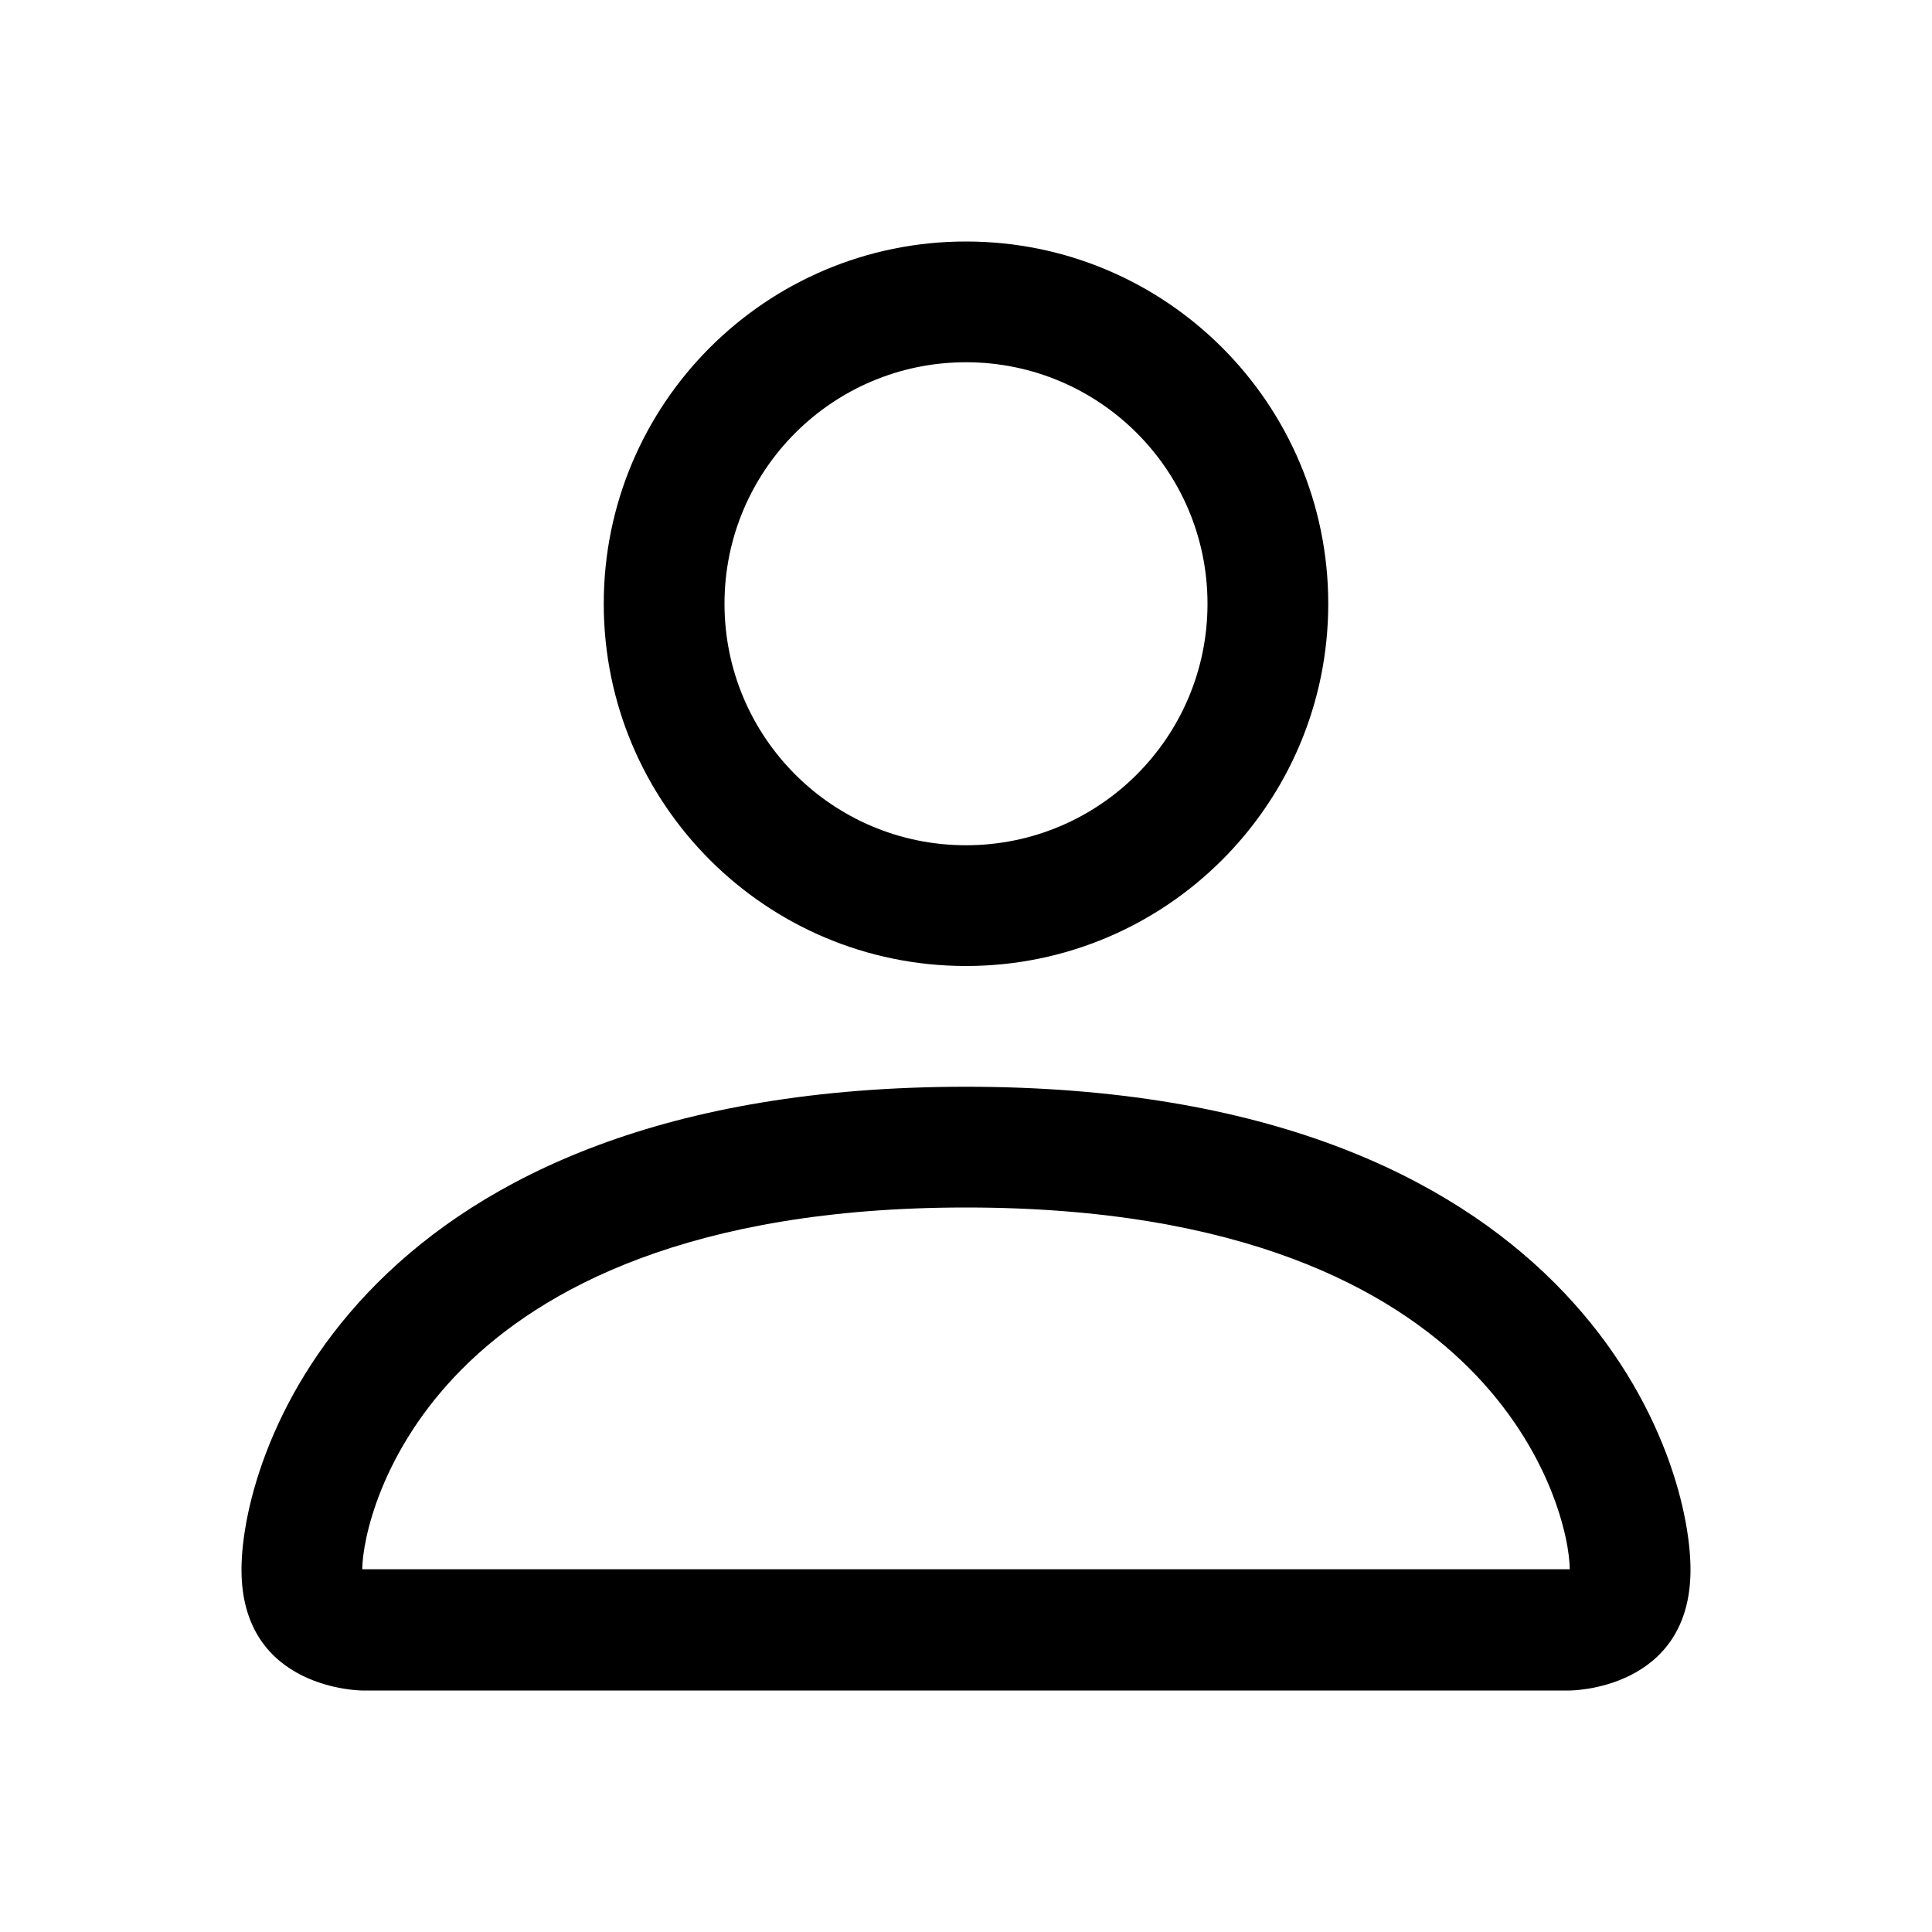
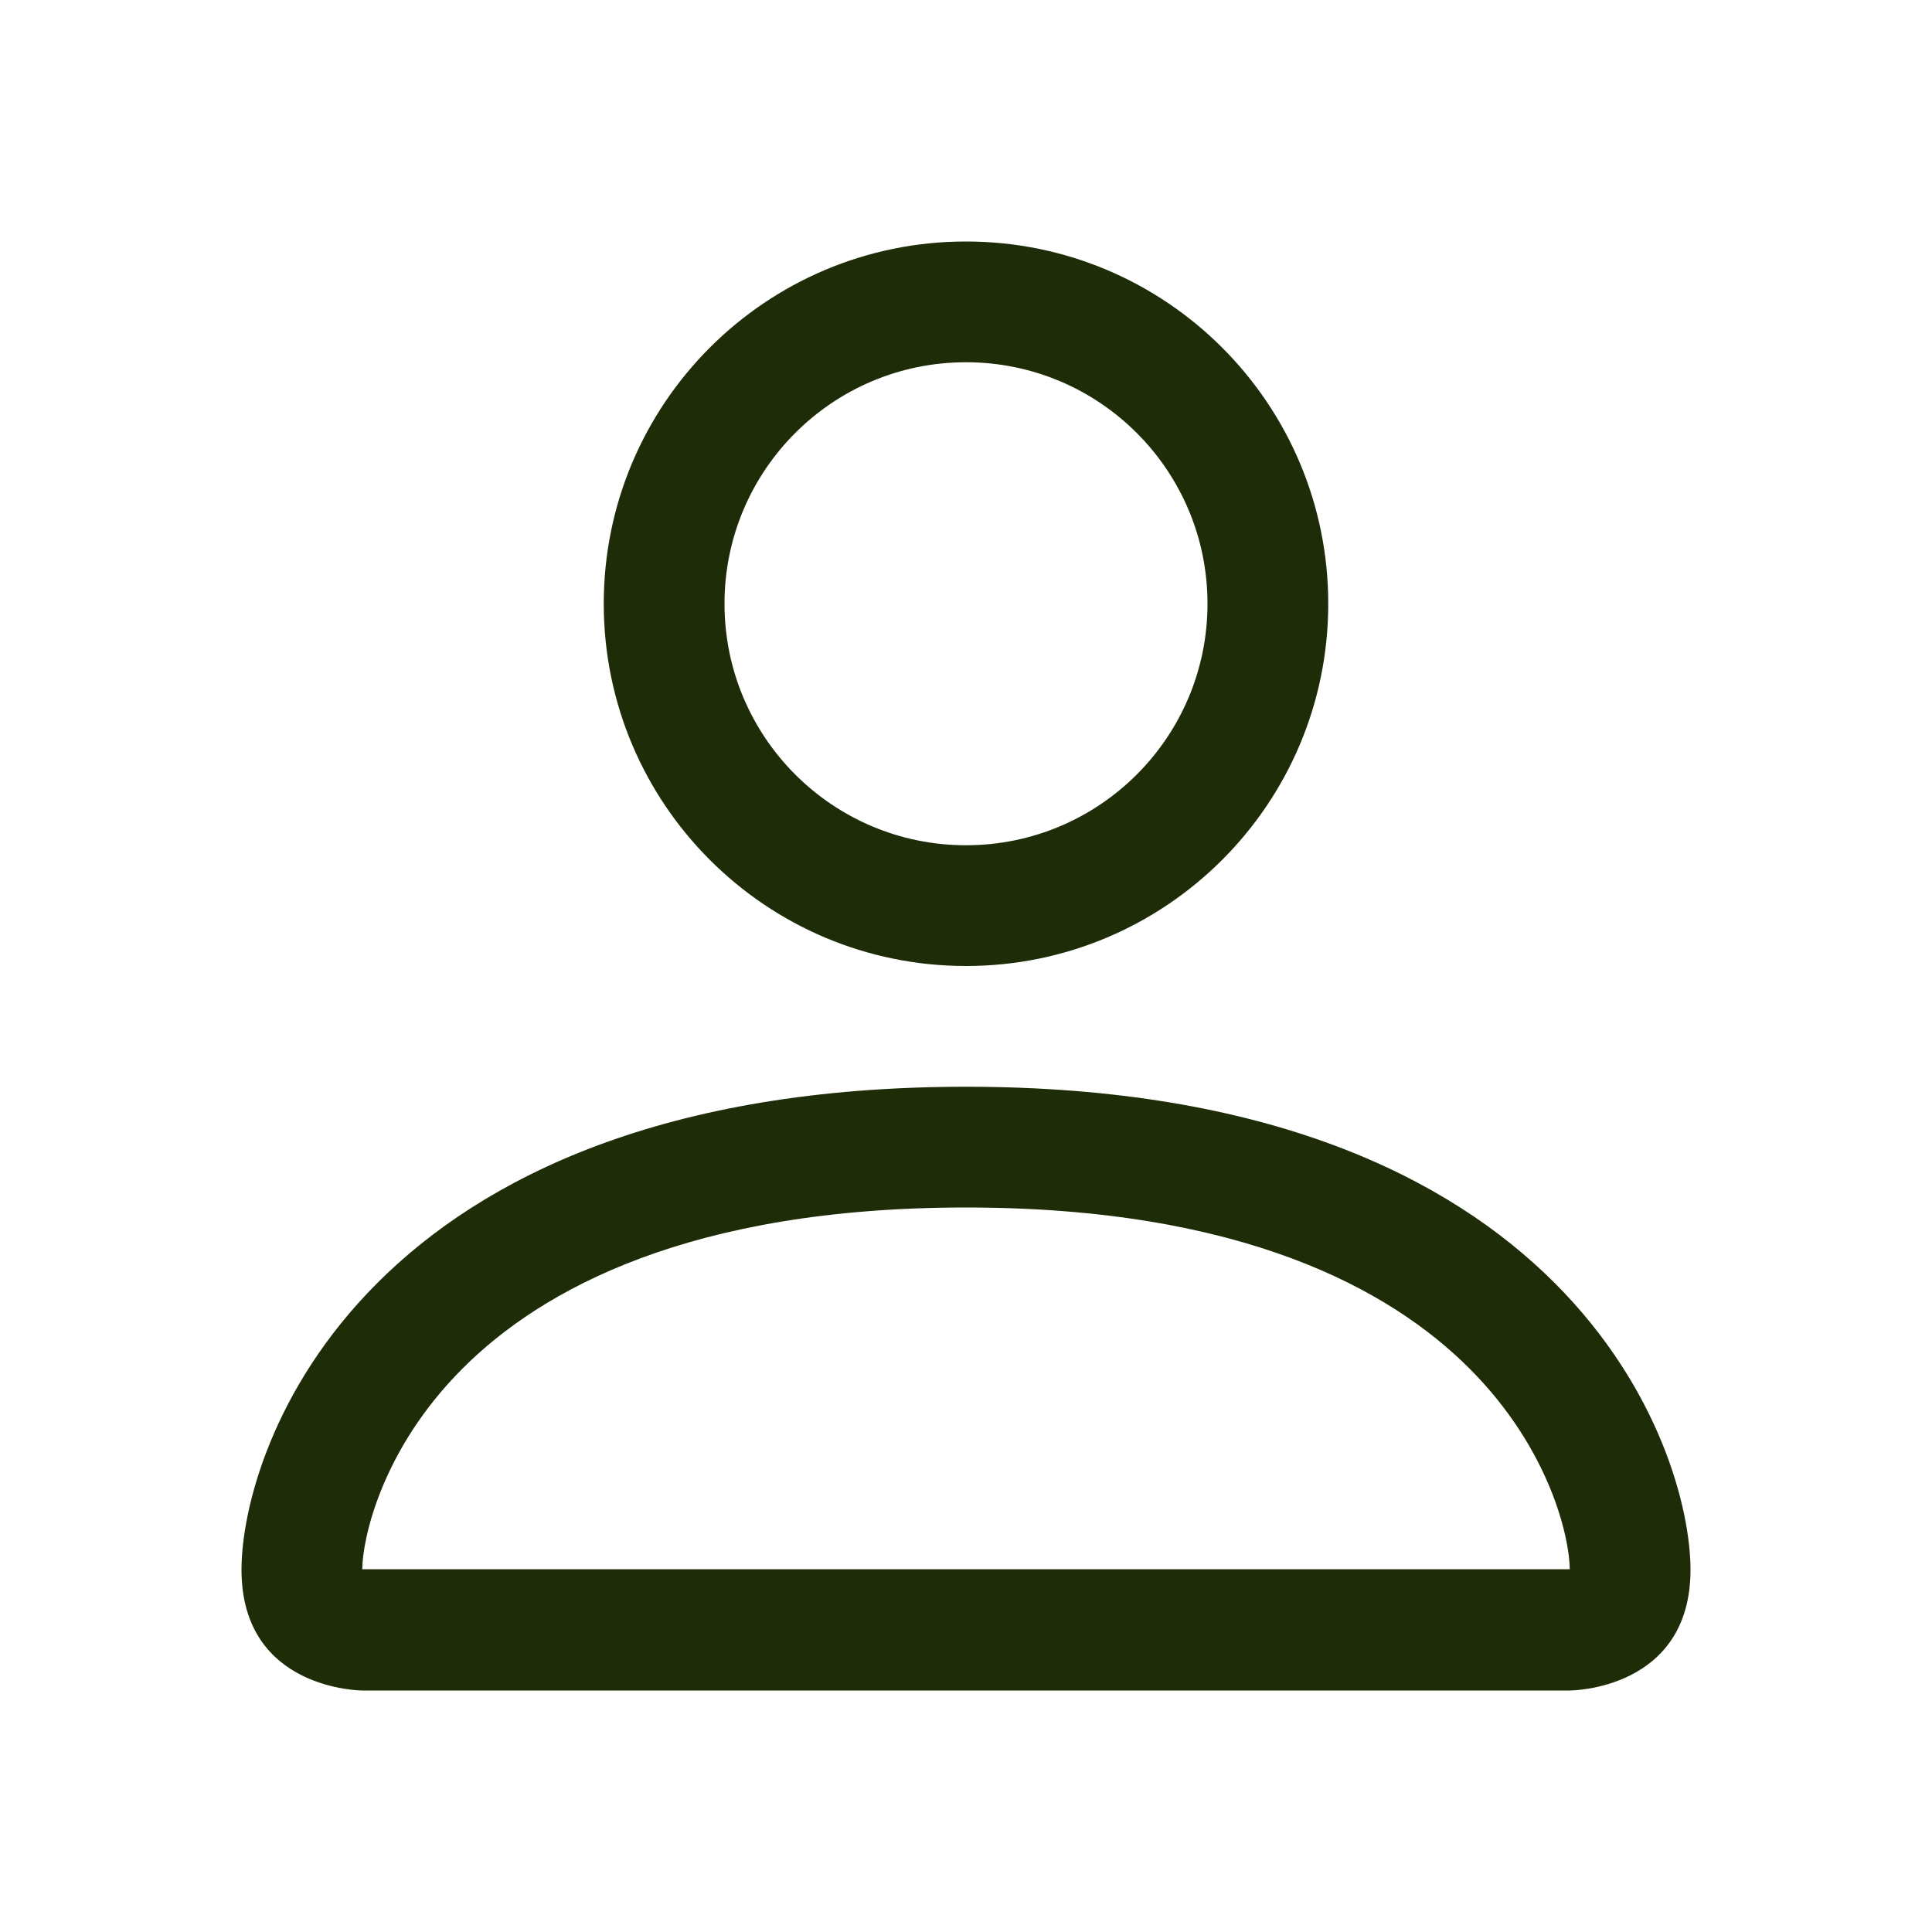
- <svg xmlns="http://www.w3.org/2000/svg" width="36" height="36" fill="currentColor" class="bi bi-person" viewBox="0 0 16 16">
+ <svg xmlns="http://www.w3.org/2000/svg" width="36" height="36" fill="rgb(30, 45, 8)" class="bi bi-person" viewBox="0 0 16 16">
  <path d="M8 8a3 3 0 1 0 0-6 3 3 0 0 0 0 6m2-3a2 2 0 1 1-4 0 2 2 0 0 1 4 0m4 8c0 1-1 1-1 1H3s-1 0-1-1 1-4 6-4 6 3 6 4m-1-.004c-.001-.246-.154-.986-.832-1.664C11.516 10.68 10.289 10 8 10s-3.516.68-4.168 1.332c-.678.678-.83 1.418-.832 1.664z" />
</svg>
